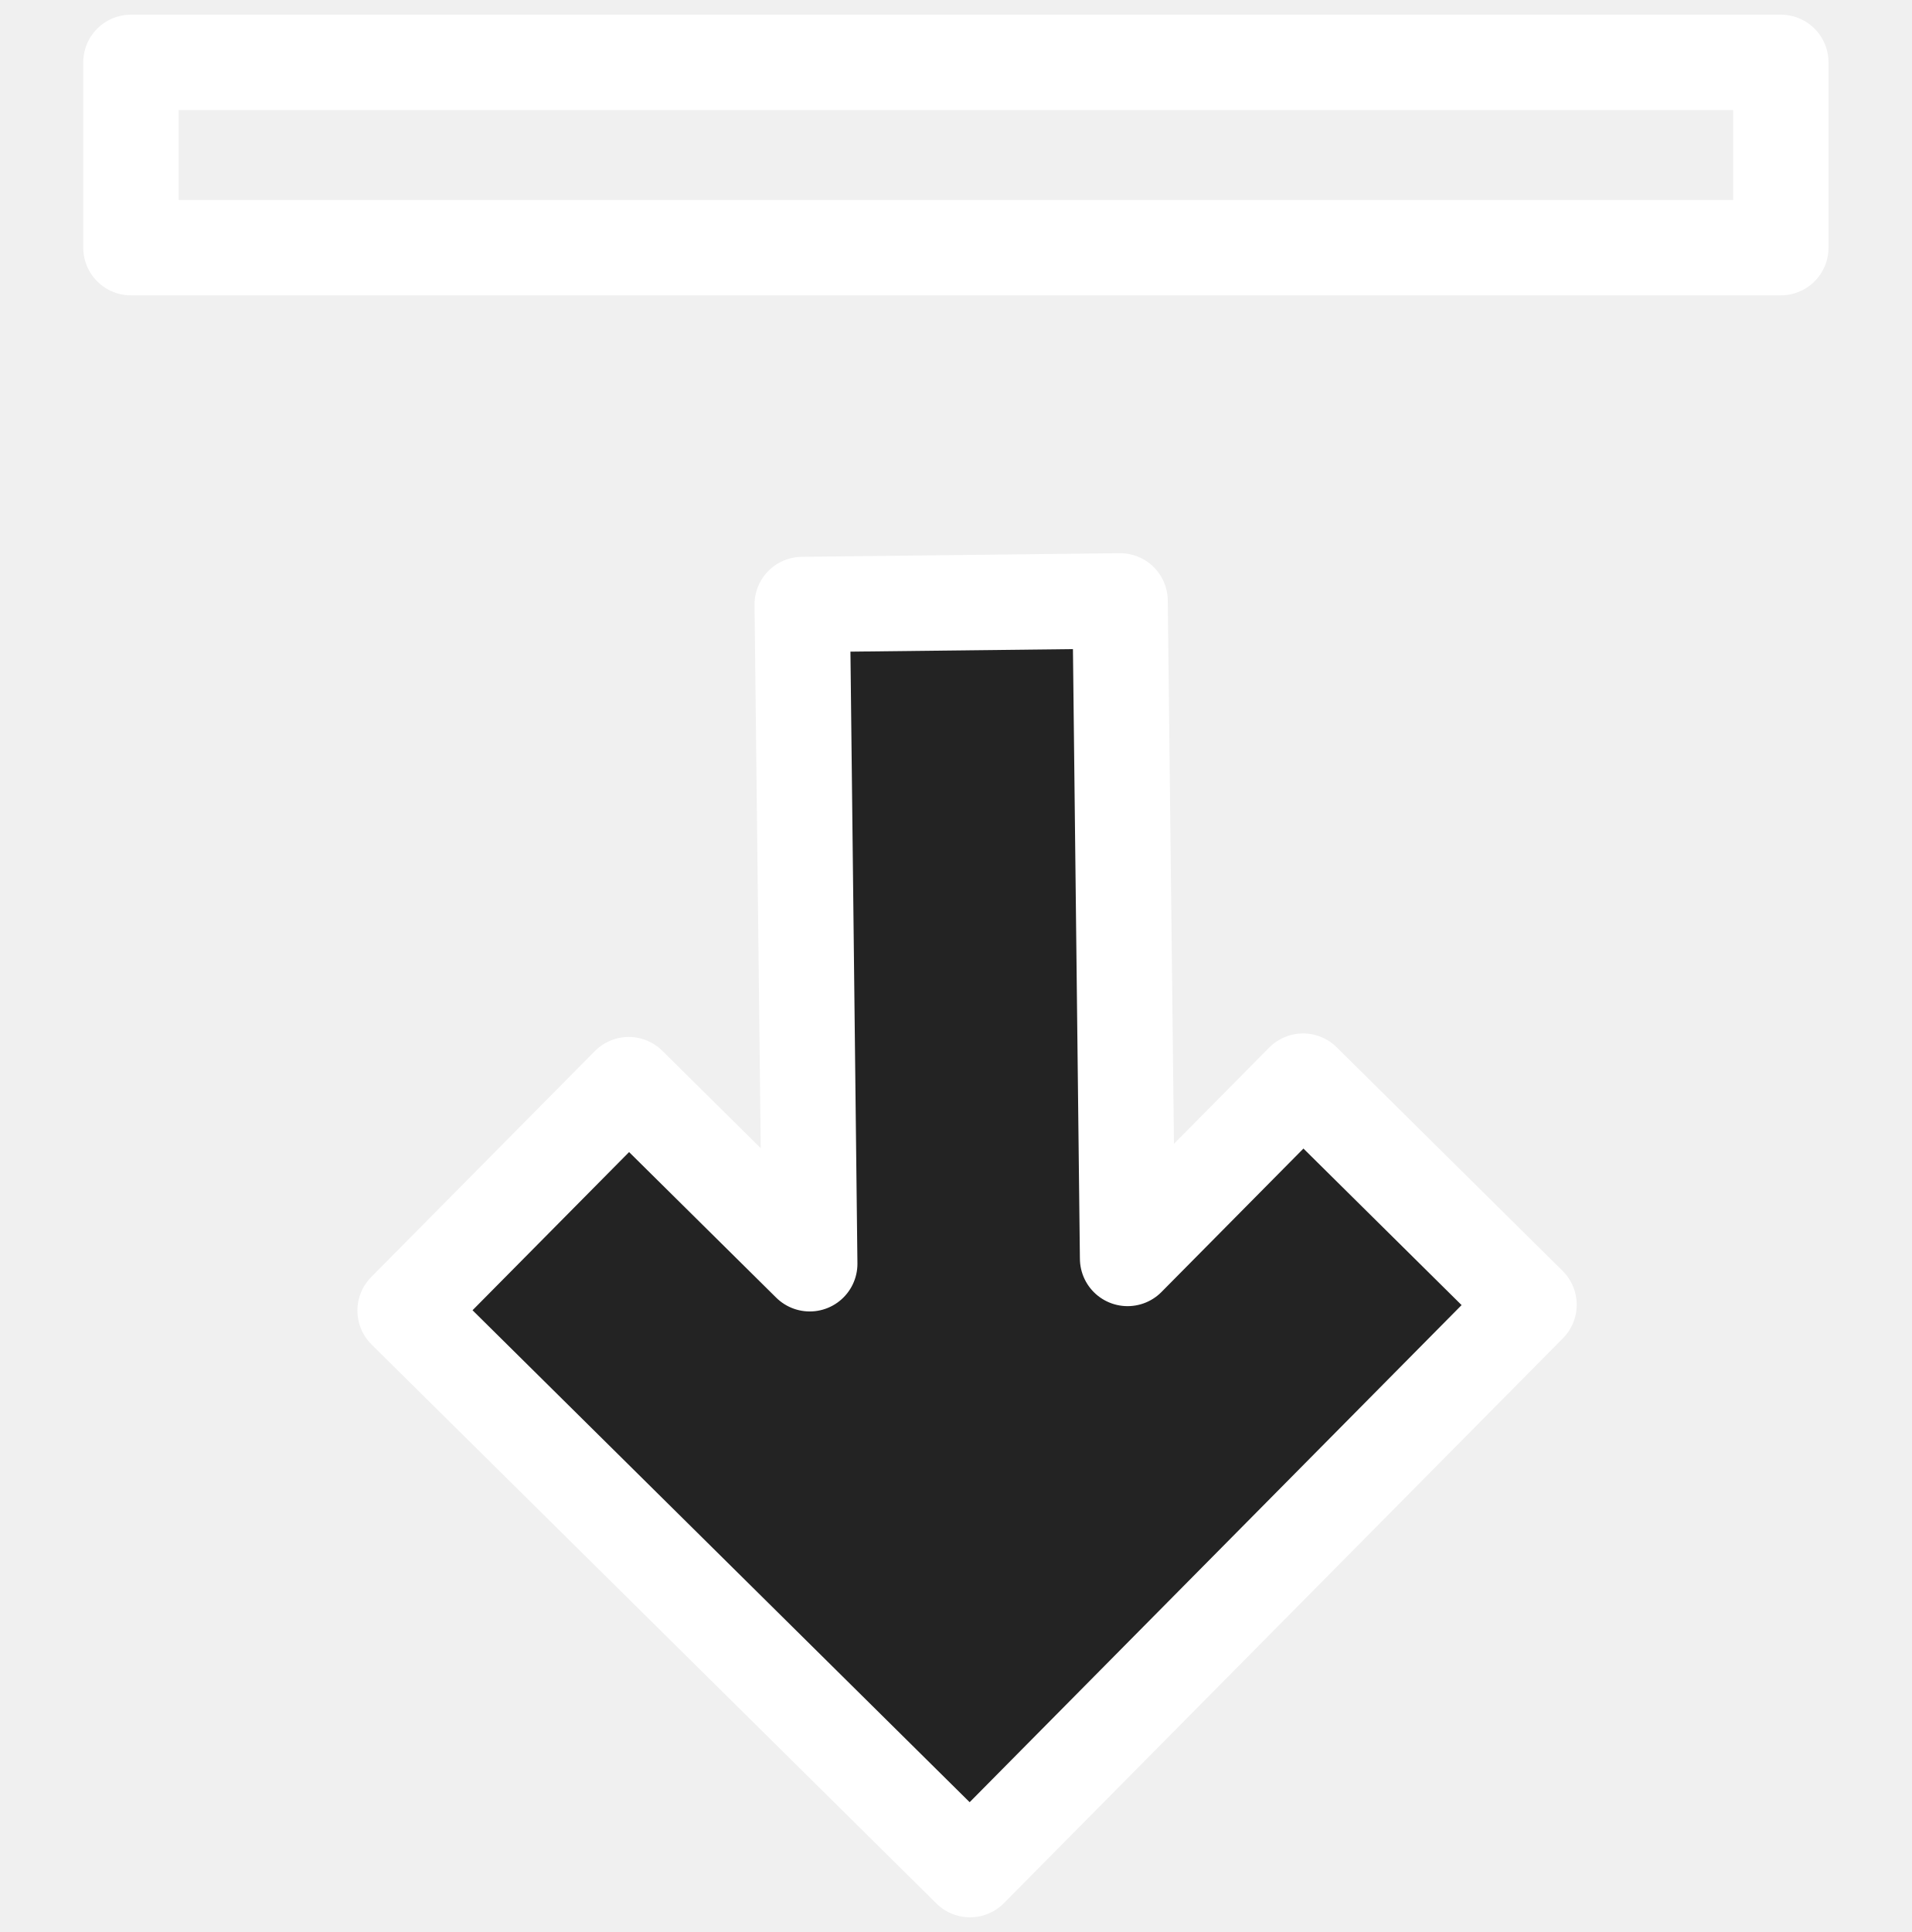
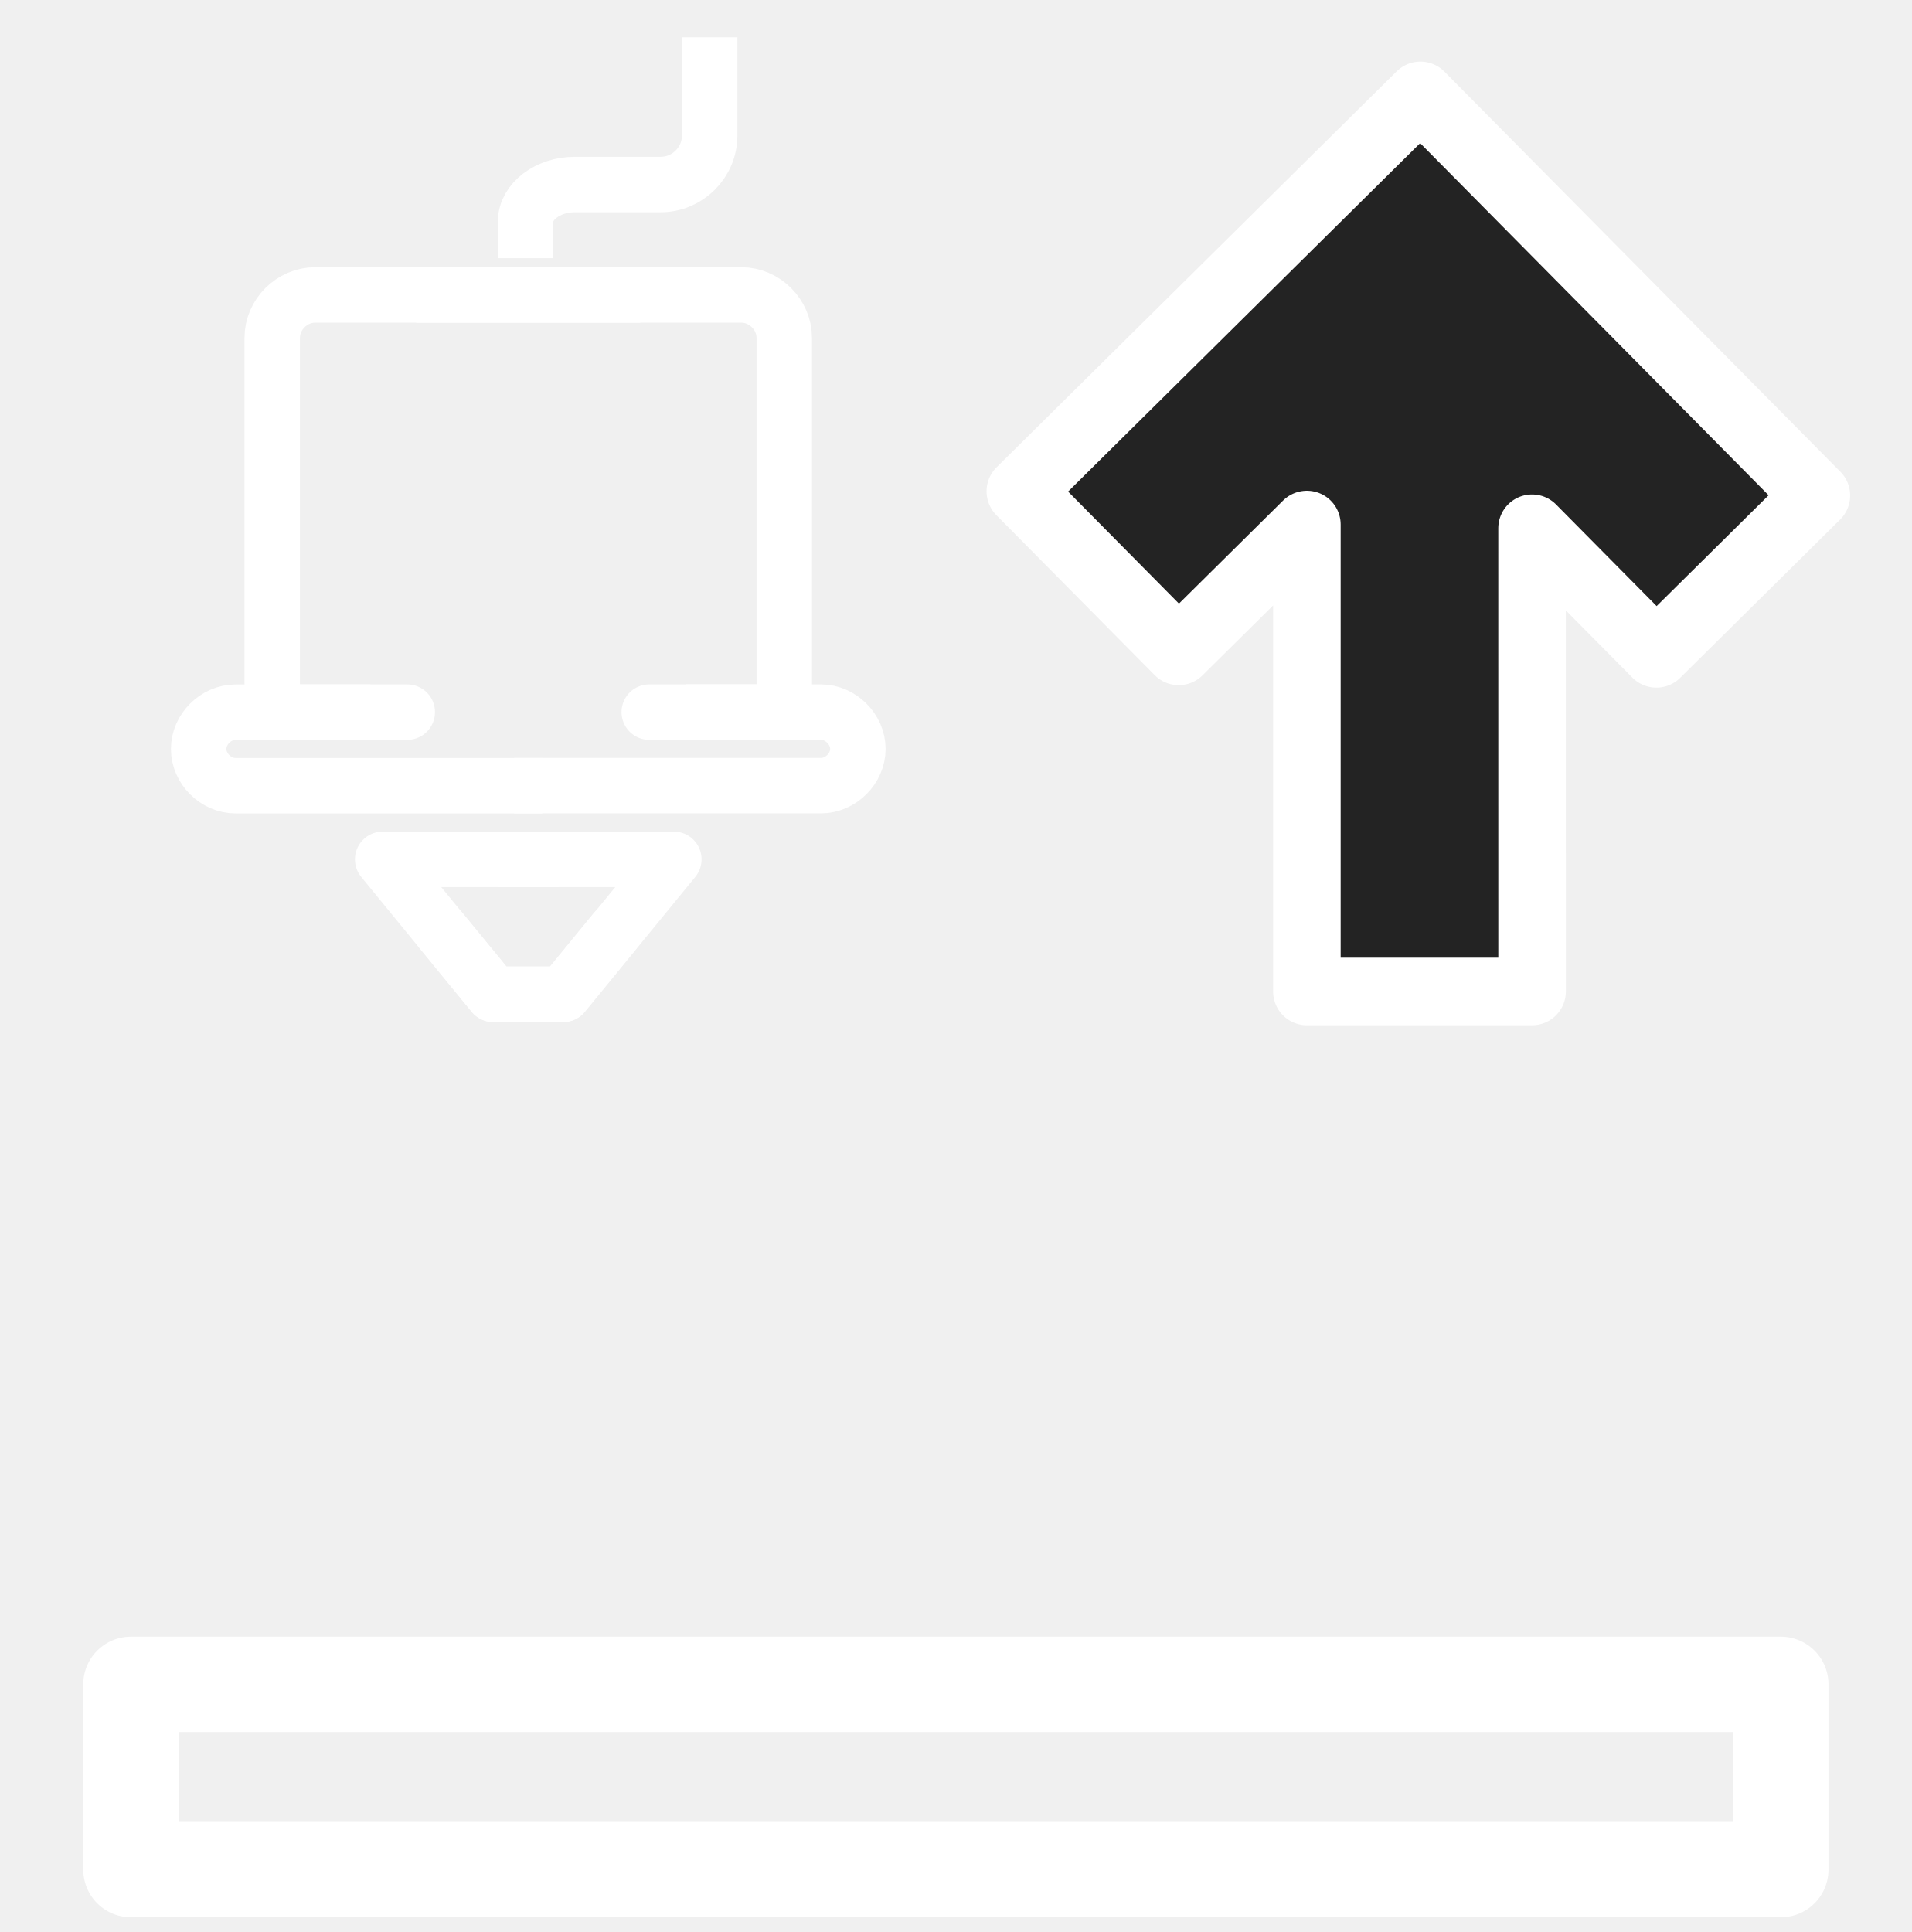
- <svg xmlns="http://www.w3.org/2000/svg" width="60.138" height="60.777" viewBox="0 0 60.138 60.777" id="svg4160" version="1.1">
-   <defs id="defs4162" />
-   <g id="layer2" style="display:inline" transform="translate(-3.532845,2.263642)">
-     <g transform="translate(-6.398314,-16.07783)" id="g37">
-       <path id="rect4760-8" d="m 22.796,16.619 3.212,-1.25 3.212,1.25 v 47.688 l -3.212,0.893 -3.212,-0.893 z" style="fill:none;fill-opacity:1;stroke:#ffffff;stroke-width:0;stroke-linecap:round;stroke-linejoin:round;stroke-miterlimit:4;stroke-dasharray:none;stroke-opacity:1" />
-       <rect transform="scale(1,-1)" y="-21.605" x="14.05" height="5.829" width="51.9" id="rect7837" style="fill:none;fill-opacity:1;fill-rule:nonzero;stroke:#ffffff;stroke-width:3;stroke-linecap:round;stroke-linejoin:round;stroke-miterlimit:4;stroke-dasharray:none;stroke-opacity:1" />
-       <path id="path7561-4-3" d="M 58.029,54.859 40.444,72.629 22.674,55.043 l 7.035,-7.108 5.694,5.635 -0.237,-20.739 9.999,-0.114 0.236,20.686 5.521,-5.579 z" style="fill:#232323;fill-opacity:1;fill-rule:evenodd;stroke:#FFFFFF;stroke-width:3;stroke-linecap:butt;stroke-linejoin:round;stroke-miterlimit:4;stroke-dasharray:none;stroke-opacity:1" />
+ <svg xmlns="http://www.w3.org/2000/svg" version="1.1" id="Layer1" x="0px" y="0px" width="60.137px" height="60.777px" viewBox="0 0 60.137 60.777" enable-background="new 0 0 60.137 60.777" xml:space="preserve">
+   <rect id="bed" x="4.119" y="52.986" fill="none" stroke="#FFFFFF" stroke-width="3" stroke-linecap="round" stroke-linejoin="round" width="51.899" height="5.828" />
+   <g id="Extruder">
+     <g id="Layer_right">
+       <path fill="none" stroke="#FFFFFF" stroke-width="1.744" stroke-linejoin="round" stroke-miterlimit="10" d="M21.581,22.402    h4.247c0.616,0,1.158,0.541,1.158,1.158c0,0.615-0.542,1.155-1.158,1.155h-9.65" />
+       <polyline fill="none" stroke="#FFFFFF" stroke-width="1.745" stroke-linecap="round" stroke-linejoin="round" stroke-miterlimit="10" points="    15.792,27.034 21.196,27.034 17.722,31.279 15.522,31.279 13.857,29.251   " />
+       <path fill="none" stroke="#FFFFFF" stroke-width="1.744" stroke-linejoin="round" stroke-miterlimit="10" d="M24.67,22.402    V10.629c0-0.733-0.619-1.351-1.353-1.351H13.089" />
+       <g>
+         <path fill="none" stroke="#FFFFFF" stroke-width="1.744" stroke-linejoin="round" stroke-miterlimit="10" d="M16.534,8.122     c0,0,0-0.541,0-1.16c0-0.616,0.693-1.157,1.544-1.157h2.7c0.851,0,1.546-0.694,1.546-1.544V1.173" />
+       </g>
+       <line fill="none" stroke="#FFFFFF" stroke-width="1.744" stroke-linecap="round" stroke-linejoin="round" stroke-miterlimit="10" x1="24.67" y1="22.402" x2="20.423" y2="22.402" />
+     </g>
+     <g id="Layer_left">
+       <path fill="none" stroke="#FFFFFF" stroke-width="1.744" stroke-linejoin="round" stroke-miterlimit="10" d="M17.057,24.717    H7.407c-0.618,0-1.158-0.54-1.158-1.155c0-0.617,0.54-1.158,1.158-1.158h4.245" />
+       <polyline fill="none" stroke="#FFFFFF" stroke-width="1.745" stroke-linecap="round" stroke-linejoin="round" stroke-miterlimit="10" points="    19.34,29.292 17.712,31.279 15.512,31.279 12.038,27.034 17.442,27.034   " />
+       <path fill="none" stroke="#FFFFFF" stroke-width="1.744" stroke-linejoin="round" stroke-miterlimit="10" d="M20.144,9.278H9.916    c-0.734,0-1.353,0.617-1.353,1.351v11.773" />
+       <line fill="none" stroke="#FFFFFF" stroke-width="1.744" stroke-linecap="round" stroke-linejoin="round" stroke-miterlimit="10" x1="12.811" y1="22.402" x2="8.565" y2="22.402" />
    </g>
  </g>
+   <path id="Arrow_1_" fill="#232323" stroke="#FFFFFF" stroke-width="2.125" stroke-linejoin="round" d="M52.104,20.569l-3.911-3.952  l0.001,14.573H41.11V16.5l-4.032,3.991l-4.982-5.035L44.681,3l12.456,12.588L52.104,20.569z" />
</svg>
